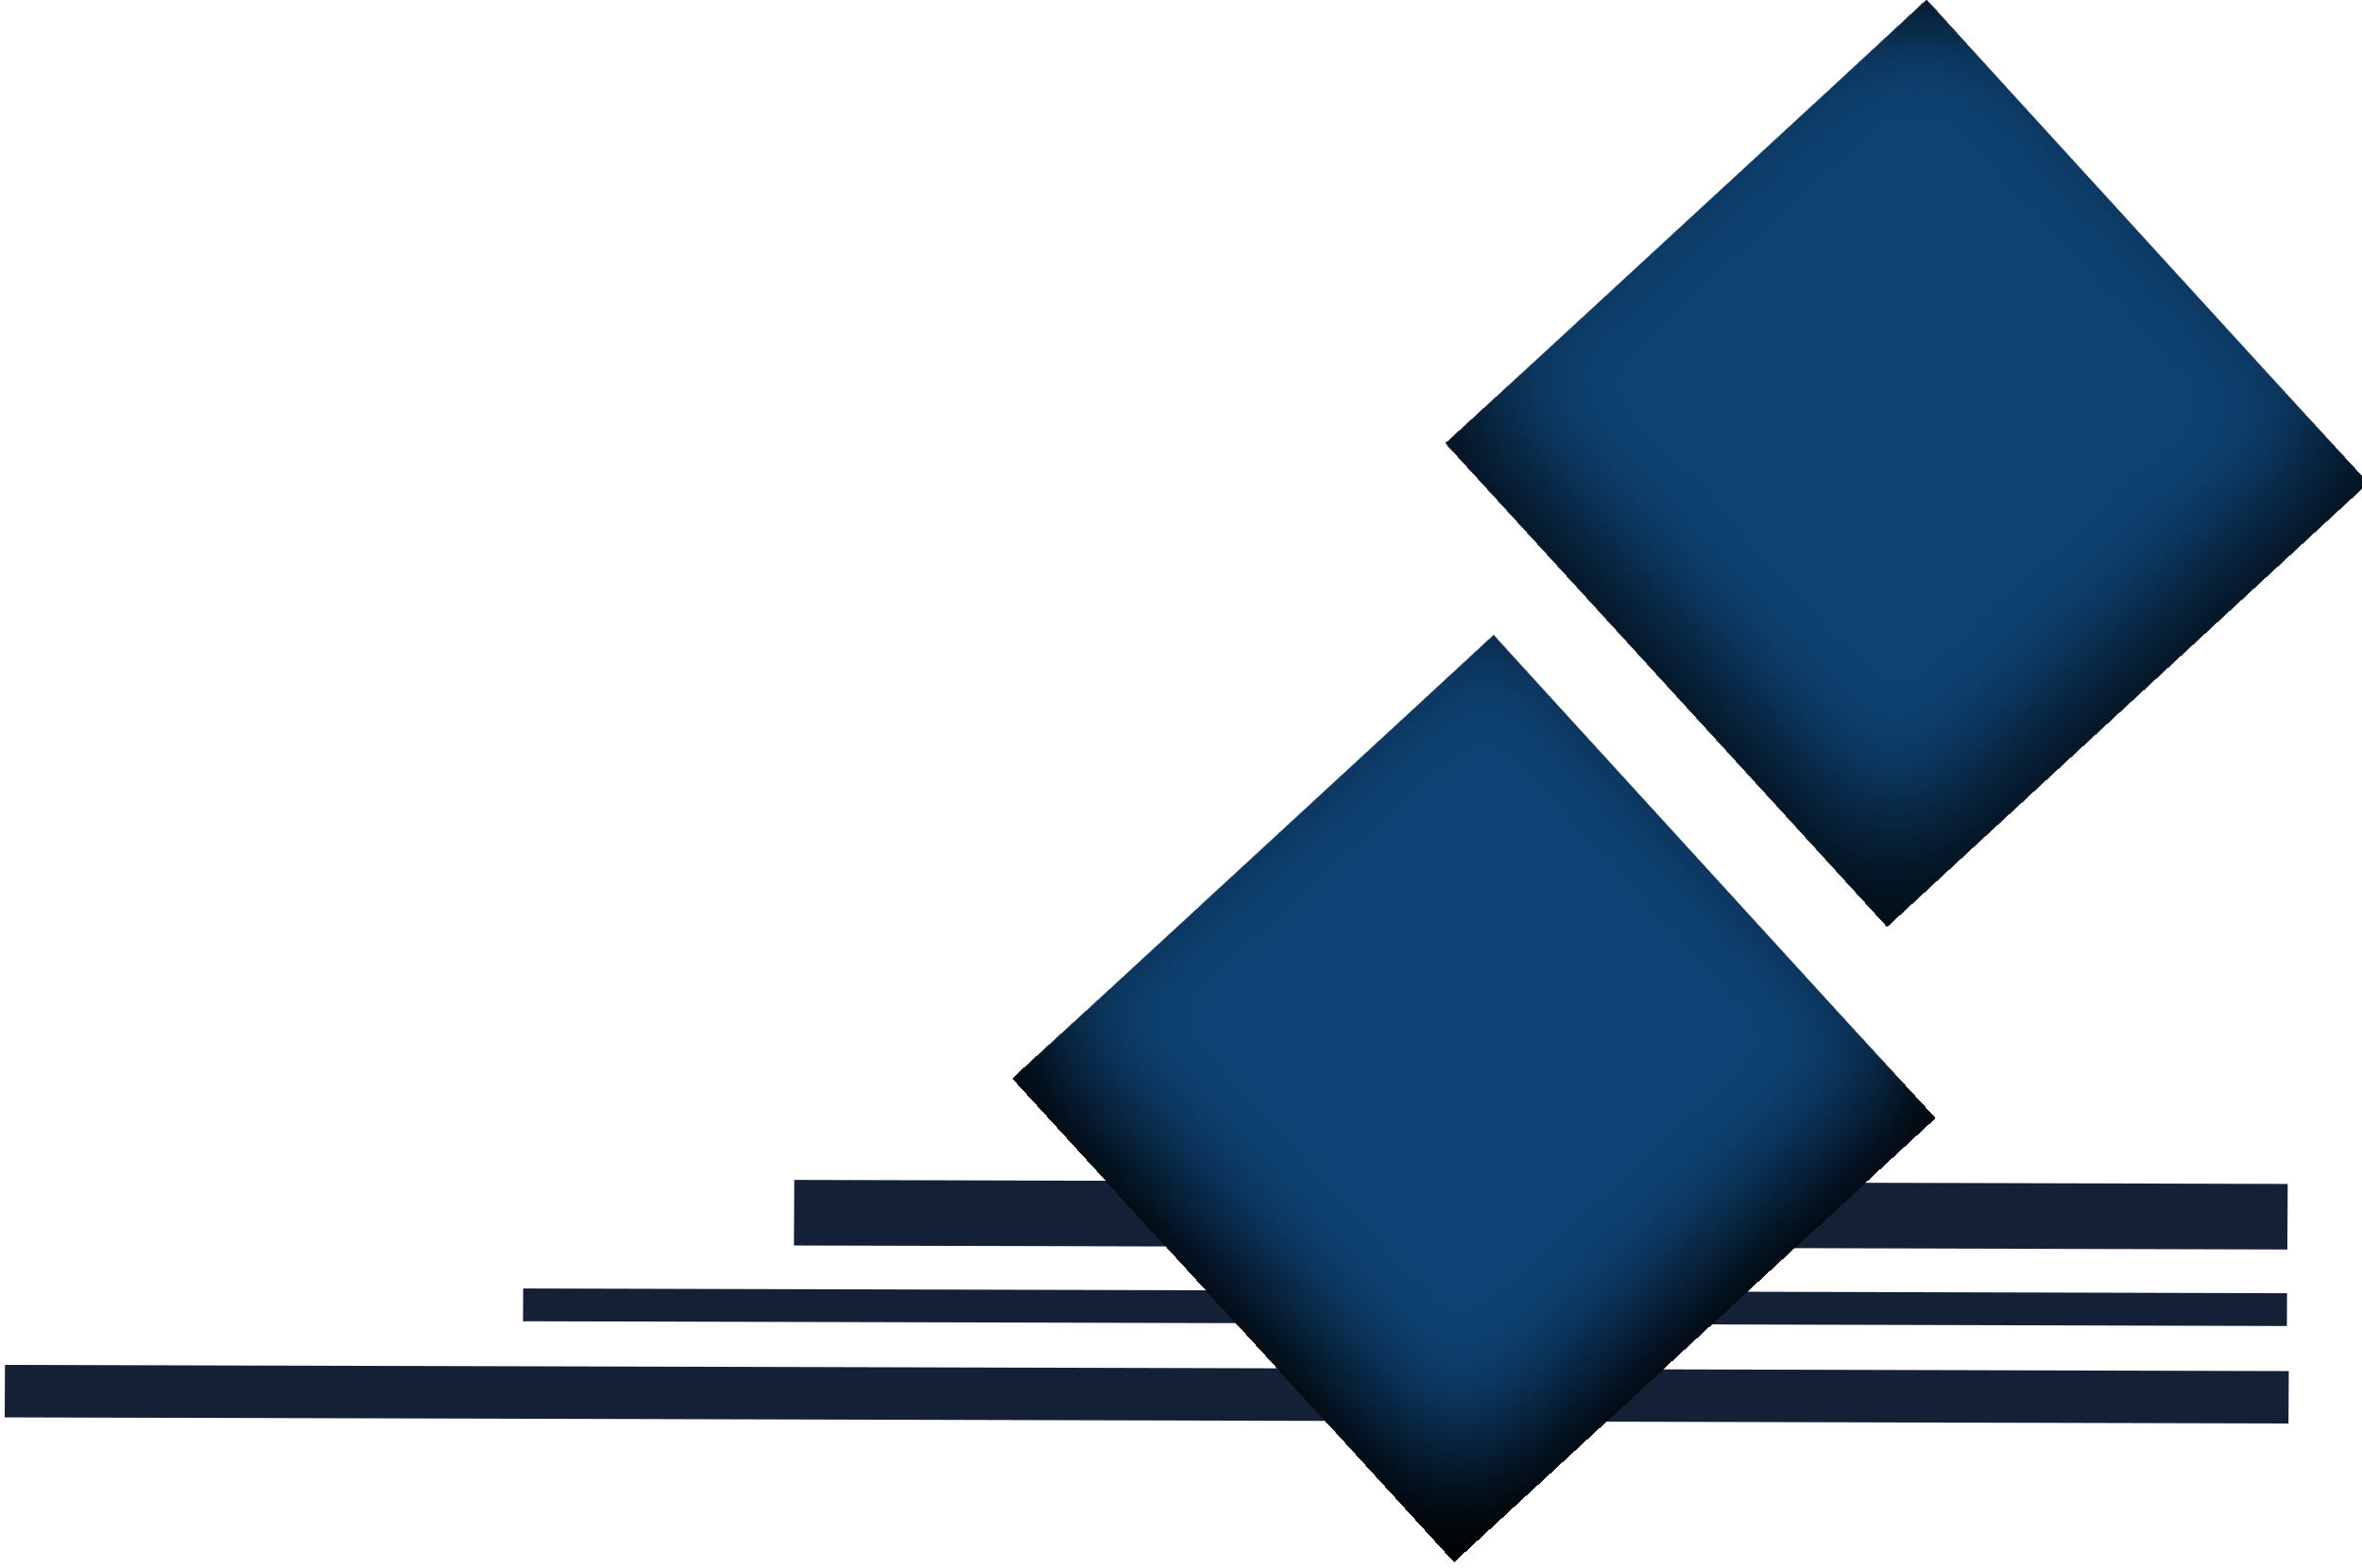
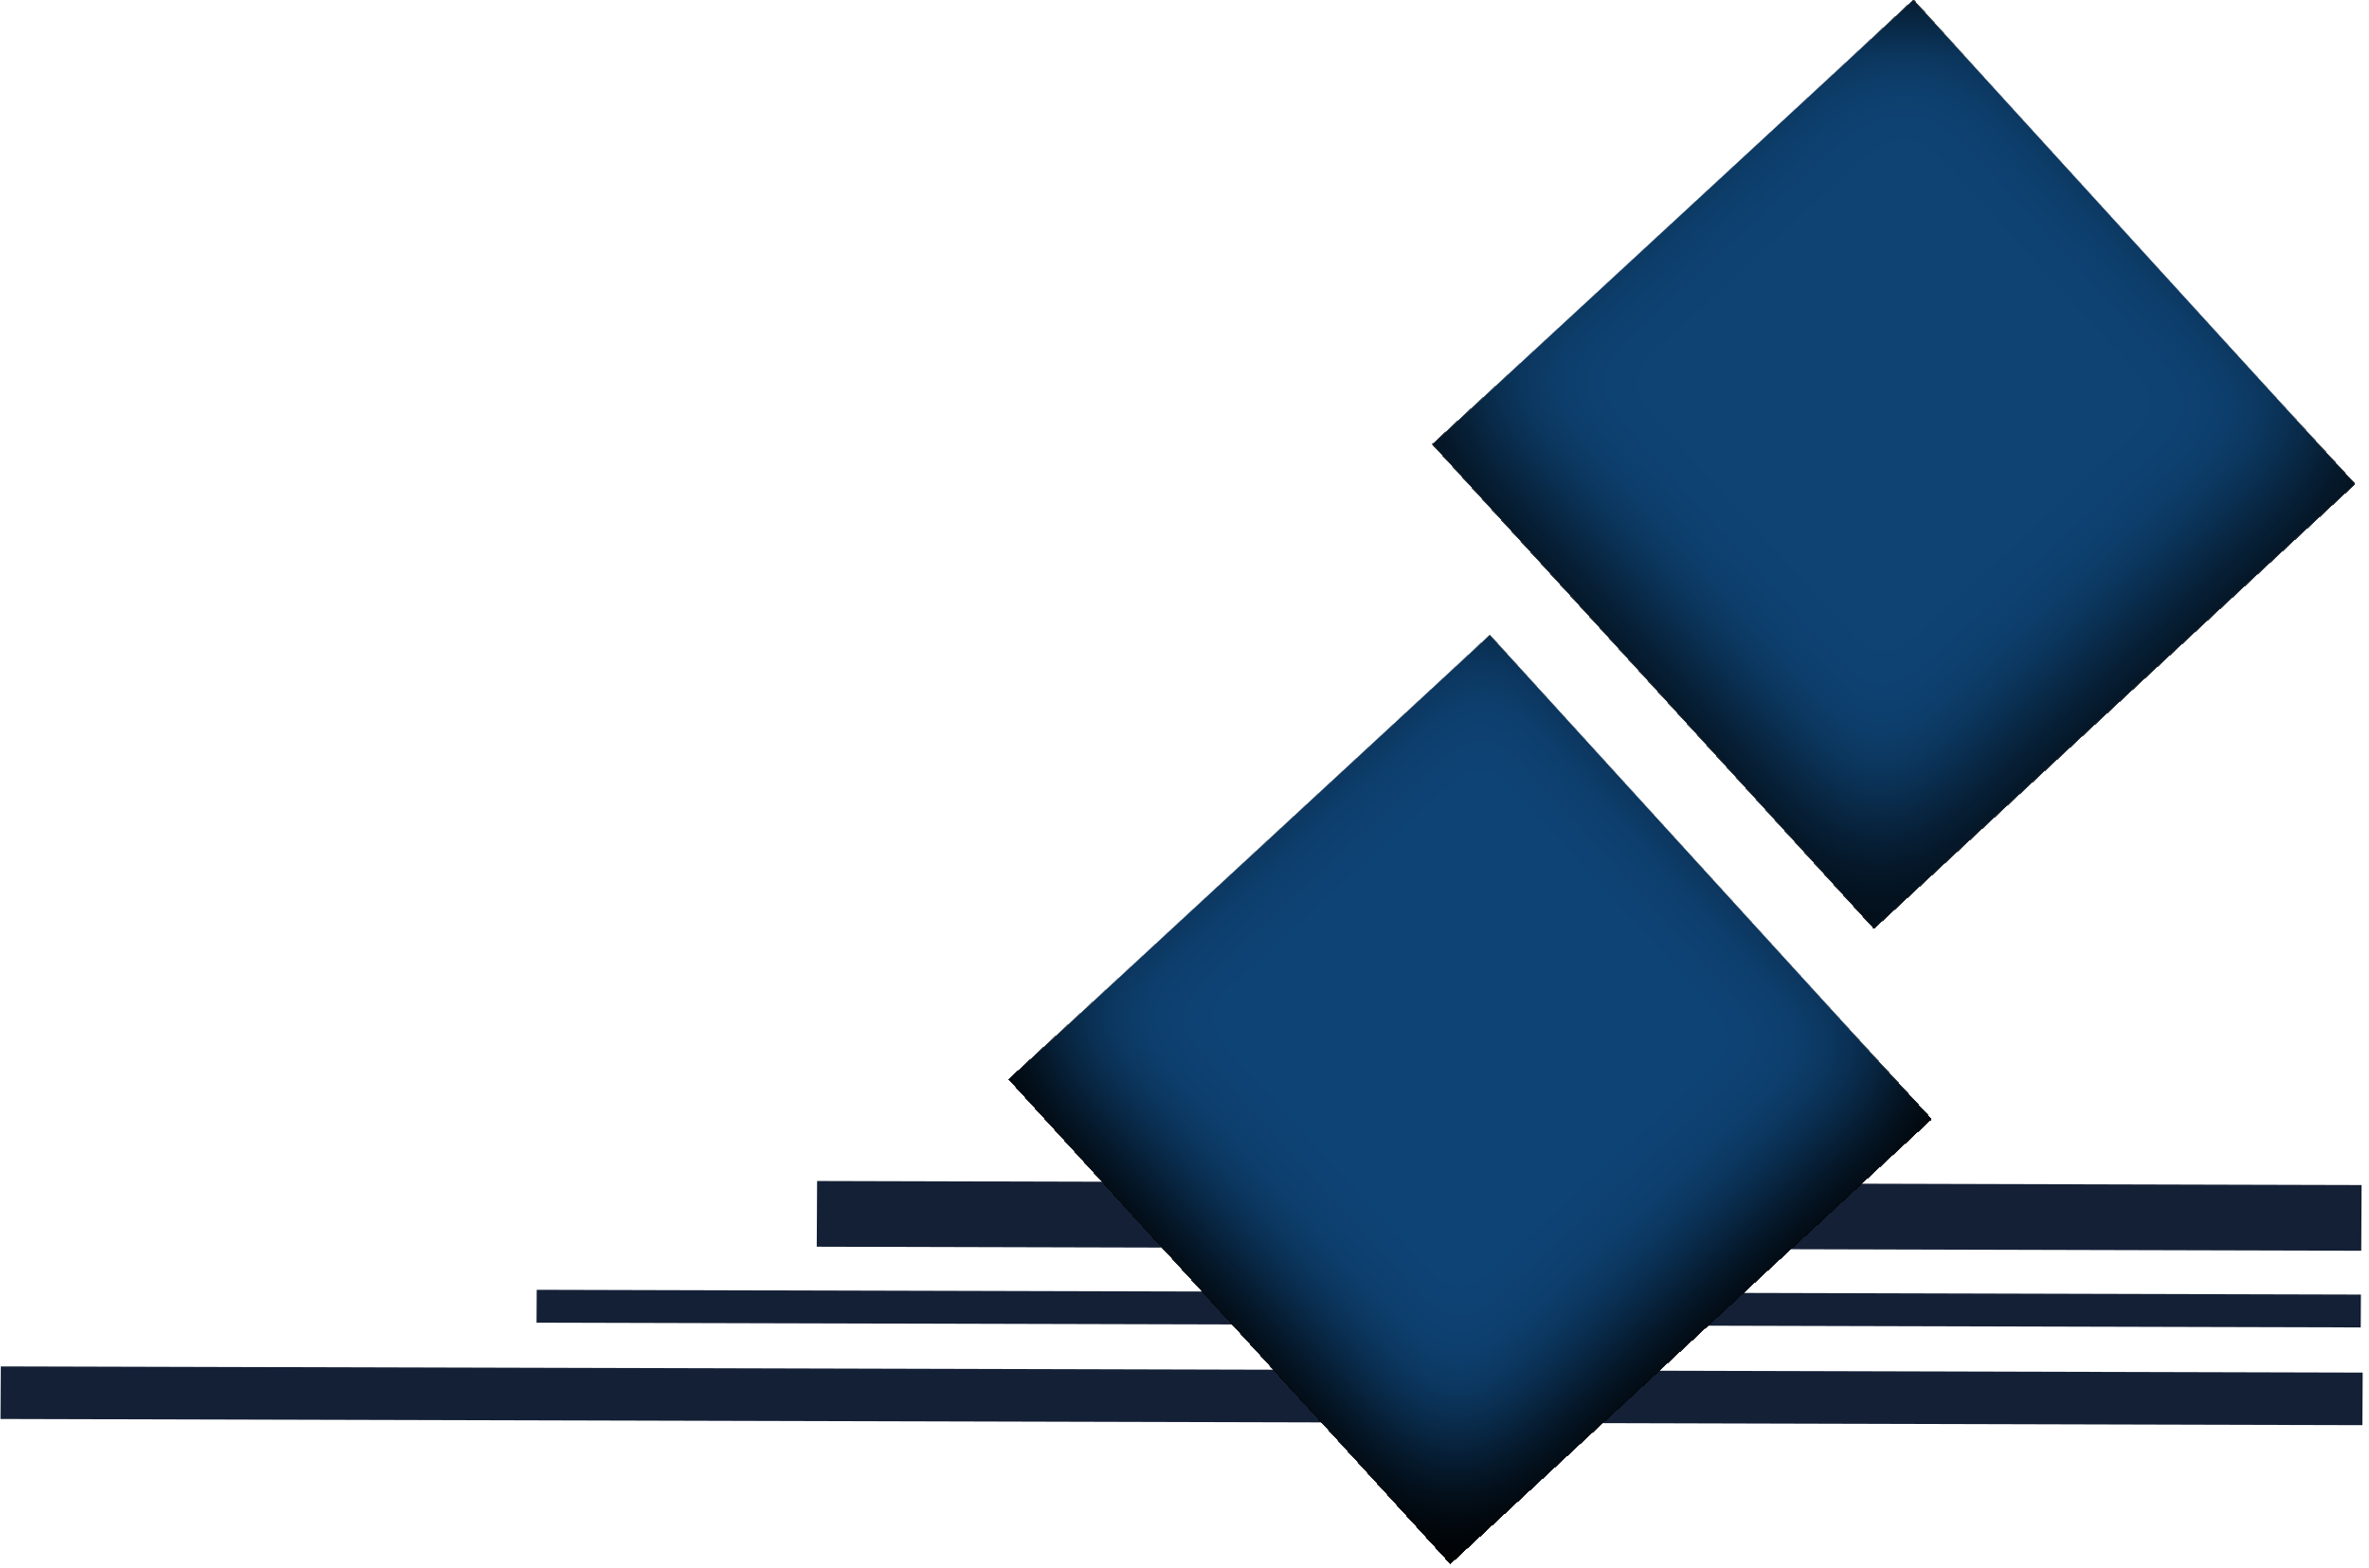
- <svg xmlns="http://www.w3.org/2000/svg" width="500" height="332" viewBox="0 0 500 332" fill="none">
-   <rect width="483.444" height="11.105" transform="matrix(-0.999996 -0.00269978 0.00515355 -0.999987 484.439 301.41)" fill="#142036" />
-   <rect width="373.386" height="6.941" transform="matrix(-0.999996 -0.00269978 0.00515355 -0.999987 484.098 280.762)" fill="#142036" />
-   <rect width="316.138" height="13.882" transform="matrix(-0.999996 -0.00269978 0.00515355 -0.999987 484.201 264.562)" fill="#142036" />
+ <svg xmlns="http://www.w3.org/2000/svg" width="500" height="331" viewBox="0 0 500 331" fill="none">
+   <rect width="498.498" height="11.096" transform="matrix(-0.999997 -0.00261602 0.00531855 -0.999986 498.607 300.847)" fill="#142036" />
+   <rect width="385.014" height="6.935" transform="matrix(-0.999997 -0.00261602 0.00531855 -0.999986 498.256 280.216)" fill="#142036" />
+   <rect width="325.983" height="13.87" transform="matrix(-0.999997 -0.00261602 0.00531855 -0.999986 498.363 264.03)" fill="#142036" />
  <g filter="url(#filter0_i_673_416)">
-     <rect width="138.492" height="138.438" transform="matrix(0.674375 0.738414 -0.734985 0.678056 316.174 134.487)" fill="#0E4375" />
+     <rect width="138.26" height="138.184" transform="matrix(0.673703 0.739027 -0.734367 0.678725 314.447 134.065)" fill="#0E4375" />
  </g>
  <g filter="url(#filter1_i_673_416)">
-     <rect width="138.495" height="138.435" transform="matrix(0.674363 0.7384 -0.734999 0.678068 407.83 0)" fill="#0E4374" />
+     <rect width="138.262" height="138.181" transform="matrix(0.673691 0.739013 -0.734381 0.678737 403.854 0)" fill="#0E4374" />
  </g>
  <defs>
-     <filter id="filter0_i_673_416" x="214.424" y="119.487" width="195.146" height="211.133" filterUnits="userSpaceOnUse" color-interpolation-filters="sRGB">
+     <filter id="filter0_i_673_416" x="212.971" y="119.065" width="194.623" height="210.966" filterUnits="userSpaceOnUse" color-interpolation-filters="sRGB">
      <feFlood flood-opacity="0" result="BackgroundImageFix" />
      <feBlend mode="normal" in="SourceGraphic" in2="BackgroundImageFix" result="shape" />
      <feColorMatrix in="SourceAlpha" type="matrix" values="0 0 0 0 0 0 0 0 0 0 0 0 0 0 0 0 0 0 127 0" result="hardAlpha" />
      <feOffset dy="-15" />
      <feGaussianBlur stdDeviation="12.5" />
      <feComposite in2="hardAlpha" operator="arithmetic" k2="-1" k3="1" />
      <feColorMatrix type="matrix" values="0 0 0 0 0 0 0 0 0 0 0 0 0 0 0 0 0 0 1 0" />
      <feBlend mode="normal" in2="shape" result="effect1_innerShadow_673_416" />
    </filter>
-     <filter id="filter1_i_673_416" x="306.08" y="-15" width="195.146" height="211.133" filterUnits="userSpaceOnUse" color-interpolation-filters="sRGB">
+     <filter id="filter1_i_673_416" x="302.377" y="-15" width="194.623" height="210.966" filterUnits="userSpaceOnUse" color-interpolation-filters="sRGB">
      <feFlood flood-opacity="0" result="BackgroundImageFix" />
      <feBlend mode="normal" in="SourceGraphic" in2="BackgroundImageFix" result="shape" />
      <feColorMatrix in="SourceAlpha" type="matrix" values="0 0 0 0 0 0 0 0 0 0 0 0 0 0 0 0 0 0 127 0" result="hardAlpha" />
      <feOffset dy="-15" />
      <feGaussianBlur stdDeviation="12.5" />
      <feComposite in2="hardAlpha" operator="arithmetic" k2="-1" k3="1" />
      <feColorMatrix type="matrix" values="0 0 0 0 0 0 0 0 0 0 0 0 0 0 0 0 0 0 0.8 0" />
      <feBlend mode="normal" in2="shape" result="effect1_innerShadow_673_416" />
    </filter>
  </defs>
</svg>
